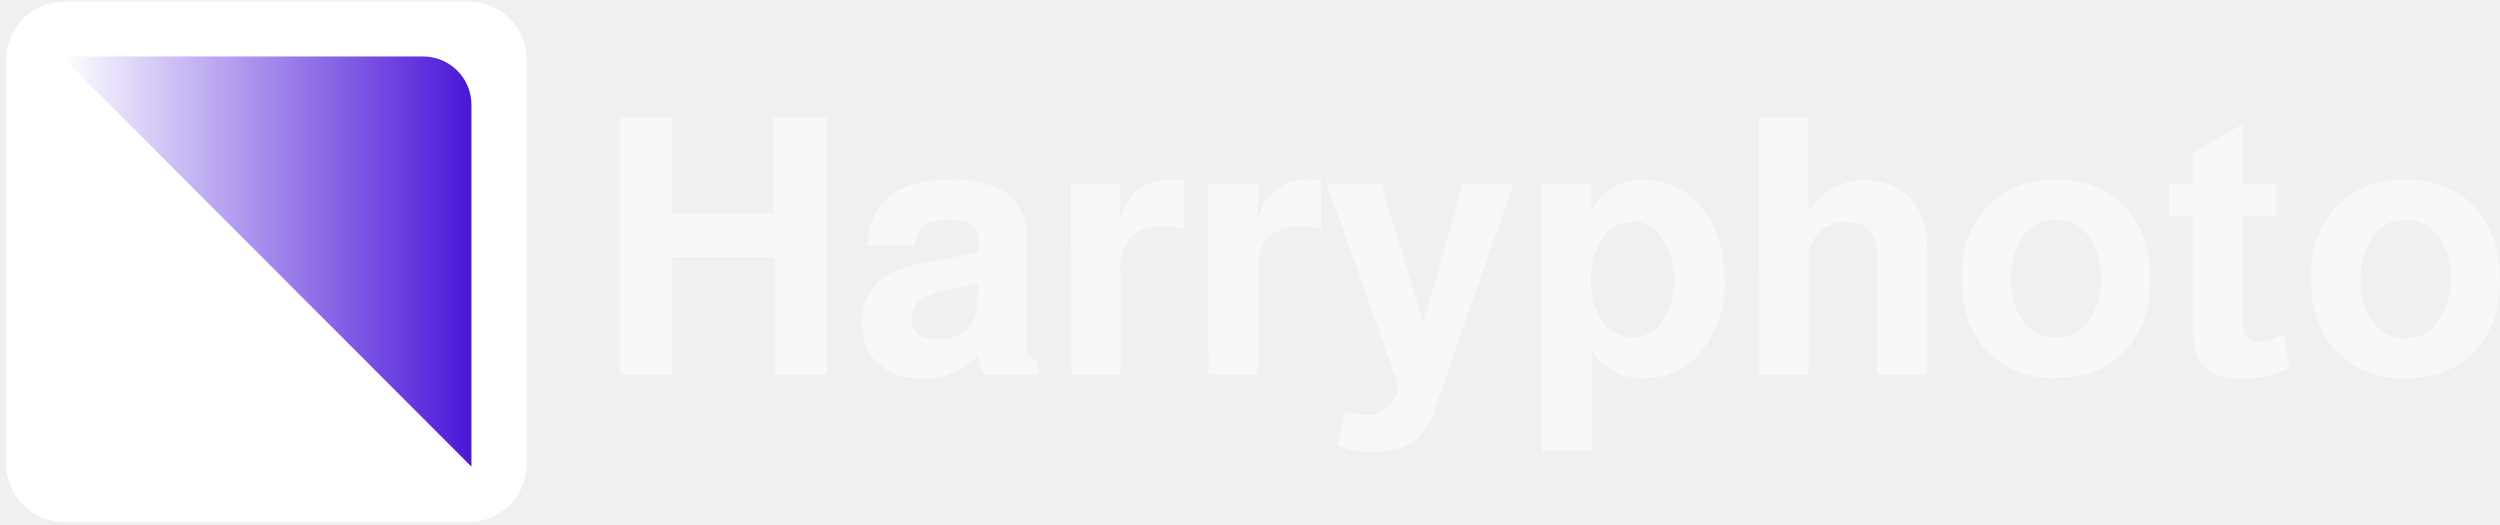
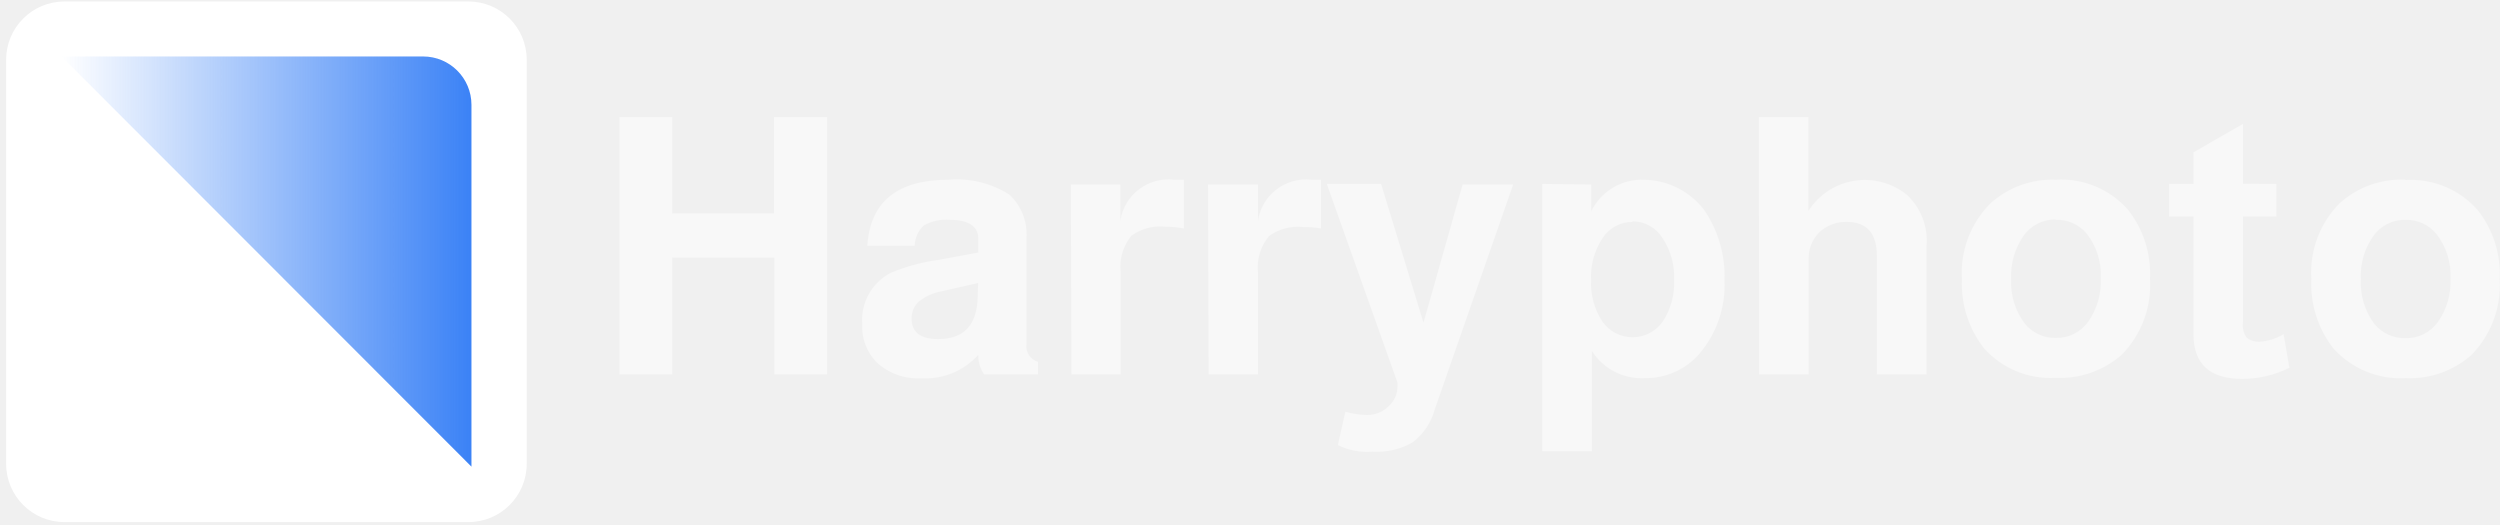
<svg xmlns="http://www.w3.org/2000/svg" viewBox="0 0 166.93 35">
  <defs>
    <style>.cls-1{fill:none;}.cls-2,.cls-3{fill:#fff;}.cls-2{isolation:isolate;opacity:0.5;}.cls-4{fill:url(#linear-gradient);}</style>
    <linearGradient id="linear-gradient" x1="4.11" y1="17.48" x2="31.48" y2="17.48" gradientUnits="userSpaceOnUse">
-       <stop offset="0" stop-color="#4a16d8" stop-opacity="0" />
-       <stop offset="1" stop-color="#4a16d8" />
+       <stop offset="0" stop-color="#3b82f6" stop-opacity="0" />
+       <stop offset="1" stop-color="#3b82f6" />
    </linearGradient>
  </defs>
  <g id="Layer_2" data-name="Layer 2">
    <g id="Layer_1-2" data-name="Layer 1">
      <rect class="cls-1" width="35.06" height="35" />
      <path class="cls-2" d="M51.7,17.2H44.89V25H41.36V7.82h3.53v6.43h6.79V7.82h3.55V25H51.7Zm17.61,7V25h-3.6a2.18,2.18,0,0,1-.39-1.3,4.75,4.75,0,0,1-3.84,1.56,4,4,0,0,1-3-1.12,3.4,3.4,0,0,1-.91-2.52,3.54,3.54,0,0,1,1.92-3.41,12.72,12.72,0,0,1,3.24-.87l2.59-.48,0-.91c0-.85-.65-1.27-1.92-1.27a3,3,0,0,0-1.72.38,1.9,1.9,0,0,0-.6,1.35H57.91Q58.2,12,63.33,12a6.53,6.53,0,0,1,4.08,1,3.62,3.62,0,0,1,1.13,2.91V23A1.08,1.08,0,0,0,69.31,24.16Zm-4-5.3-2.43.55a3.46,3.46,0,0,0-1.53.69,1.5,1.5,0,0,0-.48,1.13c0,.91.59,1.37,1.77,1.37,1.72,0,2.6-.94,2.64-2.81Zm6.19-6.58h3.31V14.7A3.25,3.25,0,0,1,78.4,12h.65l0,3.26a6.28,6.28,0,0,0-1.24-.12,3.27,3.27,0,0,0-2.26.6,3.25,3.25,0,0,0-.72,2.42V25H71.54Zm9.16,0H84V14.7A3.25,3.25,0,0,1,87.57,12h.64l0,3.26A6.39,6.39,0,0,0,87,15.16a3.27,3.27,0,0,0-2.26.6A3.25,3.25,0,0,0,84,18.18V25H80.7Zm17,0h3.38l-5.23,15a4.12,4.12,0,0,1-1.47,2.21,4.76,4.76,0,0,1-2.71.63,4.37,4.37,0,0,1-2.3-.44l.5-2.23a5.94,5.94,0,0,0,1.44.22,2,2,0,0,0,1.44-.58,1.74,1.74,0,0,0,.6-1.32v-.26L88.59,12.28h3.63l2.83,9.26Zm8.59,0V14.1A3.76,3.76,0,0,1,109.78,12a5.15,5.15,0,0,1,4,2,7.81,7.81,0,0,1,1.37,4.73,7.06,7.06,0,0,1-1.7,4.92,4.72,4.72,0,0,1-3.63,1.6,3.92,3.92,0,0,1-3.52-1.8v6.68h-3.32V12.28Zm2.76,2.5a2.36,2.36,0,0,0-2,1.08,4.67,4.67,0,0,0-.77,2.8,4.66,4.66,0,0,0,.77,2.79,2.46,2.46,0,0,0,4,0,4.66,4.66,0,0,0,.77-2.79,4.67,4.67,0,0,0-.77-2.8A2.36,2.36,0,0,0,109,14.78Zm8.43-7h3.31v6.26A4.47,4.47,0,0,1,127.32,13a4.17,4.17,0,0,1,1.32,3.43V25h-3.32V17.1q0-2.28-2-2.28a2.58,2.58,0,0,0-1.85.7,2.44,2.44,0,0,0-.7,1.8V25h-3.31ZM137.27,12a5.92,5.92,0,0,1,4.82,2,6.87,6.87,0,0,1,1.47,4.61,6.62,6.62,0,0,1-1.9,5.09,6.21,6.21,0,0,1-4.39,1.53,5.94,5.94,0,0,1-4.82-2A7,7,0,0,1,131,18.64a6.57,6.57,0,0,1,1.9-5.06A6.14,6.14,0,0,1,137.27,12Zm0,2.66a2.56,2.56,0,0,0-2.16,1.1,4.67,4.67,0,0,0-.82,2.86,4.58,4.58,0,0,0,.92,3,2.59,2.59,0,0,0,2.06.94,2.57,2.57,0,0,0,2.16-1.08,4.64,4.64,0,0,0,.84-2.88,4.47,4.47,0,0,0-.94-3A2.58,2.58,0,0,0,137.27,14.68ZM152,12.28v2.18h-2.23v7.08a1.43,1.43,0,0,0,.24,1,1.3,1.3,0,0,0,.94.27,3.47,3.47,0,0,0,1.41-.43l.12-.08.39,2.26a7.06,7.06,0,0,1-3.17.74q-3.24,0-3.24-3V14.46h-1.63V12.28h1.63V10.17l3.31-1.9v4Zm8.62-.26a5.93,5.93,0,0,1,4.82,2,6.87,6.87,0,0,1,1.47,4.61,6.66,6.66,0,0,1-1.9,5.09,6.21,6.21,0,0,1-4.39,1.53,6,6,0,0,1-4.83-2,7,7,0,0,1-1.46-4.63,6.57,6.57,0,0,1,1.9-5.06A6.12,6.12,0,0,1,160.64,12Zm0,2.66a2.56,2.56,0,0,0-2.16,1.1,4.6,4.6,0,0,0-.82,2.86,4.63,4.63,0,0,0,.91,3,2.63,2.63,0,0,0,2.07.94,2.59,2.59,0,0,0,2.16-1.08,4.64,4.64,0,0,0,.84-2.88,4.47,4.47,0,0,0-.94-3A2.58,2.58,0,0,0,160.64,14.68Z" />
      <rect class="cls-3" x="0.41" y="0.1" width="34.76" height="34.76" rx="3.89" />
      <path class="cls-4" d="M31.48,31.16V7a3.23,3.23,0,0,0-3.23-3.23H4.11" />
    </g>
  </g>
</svg>
